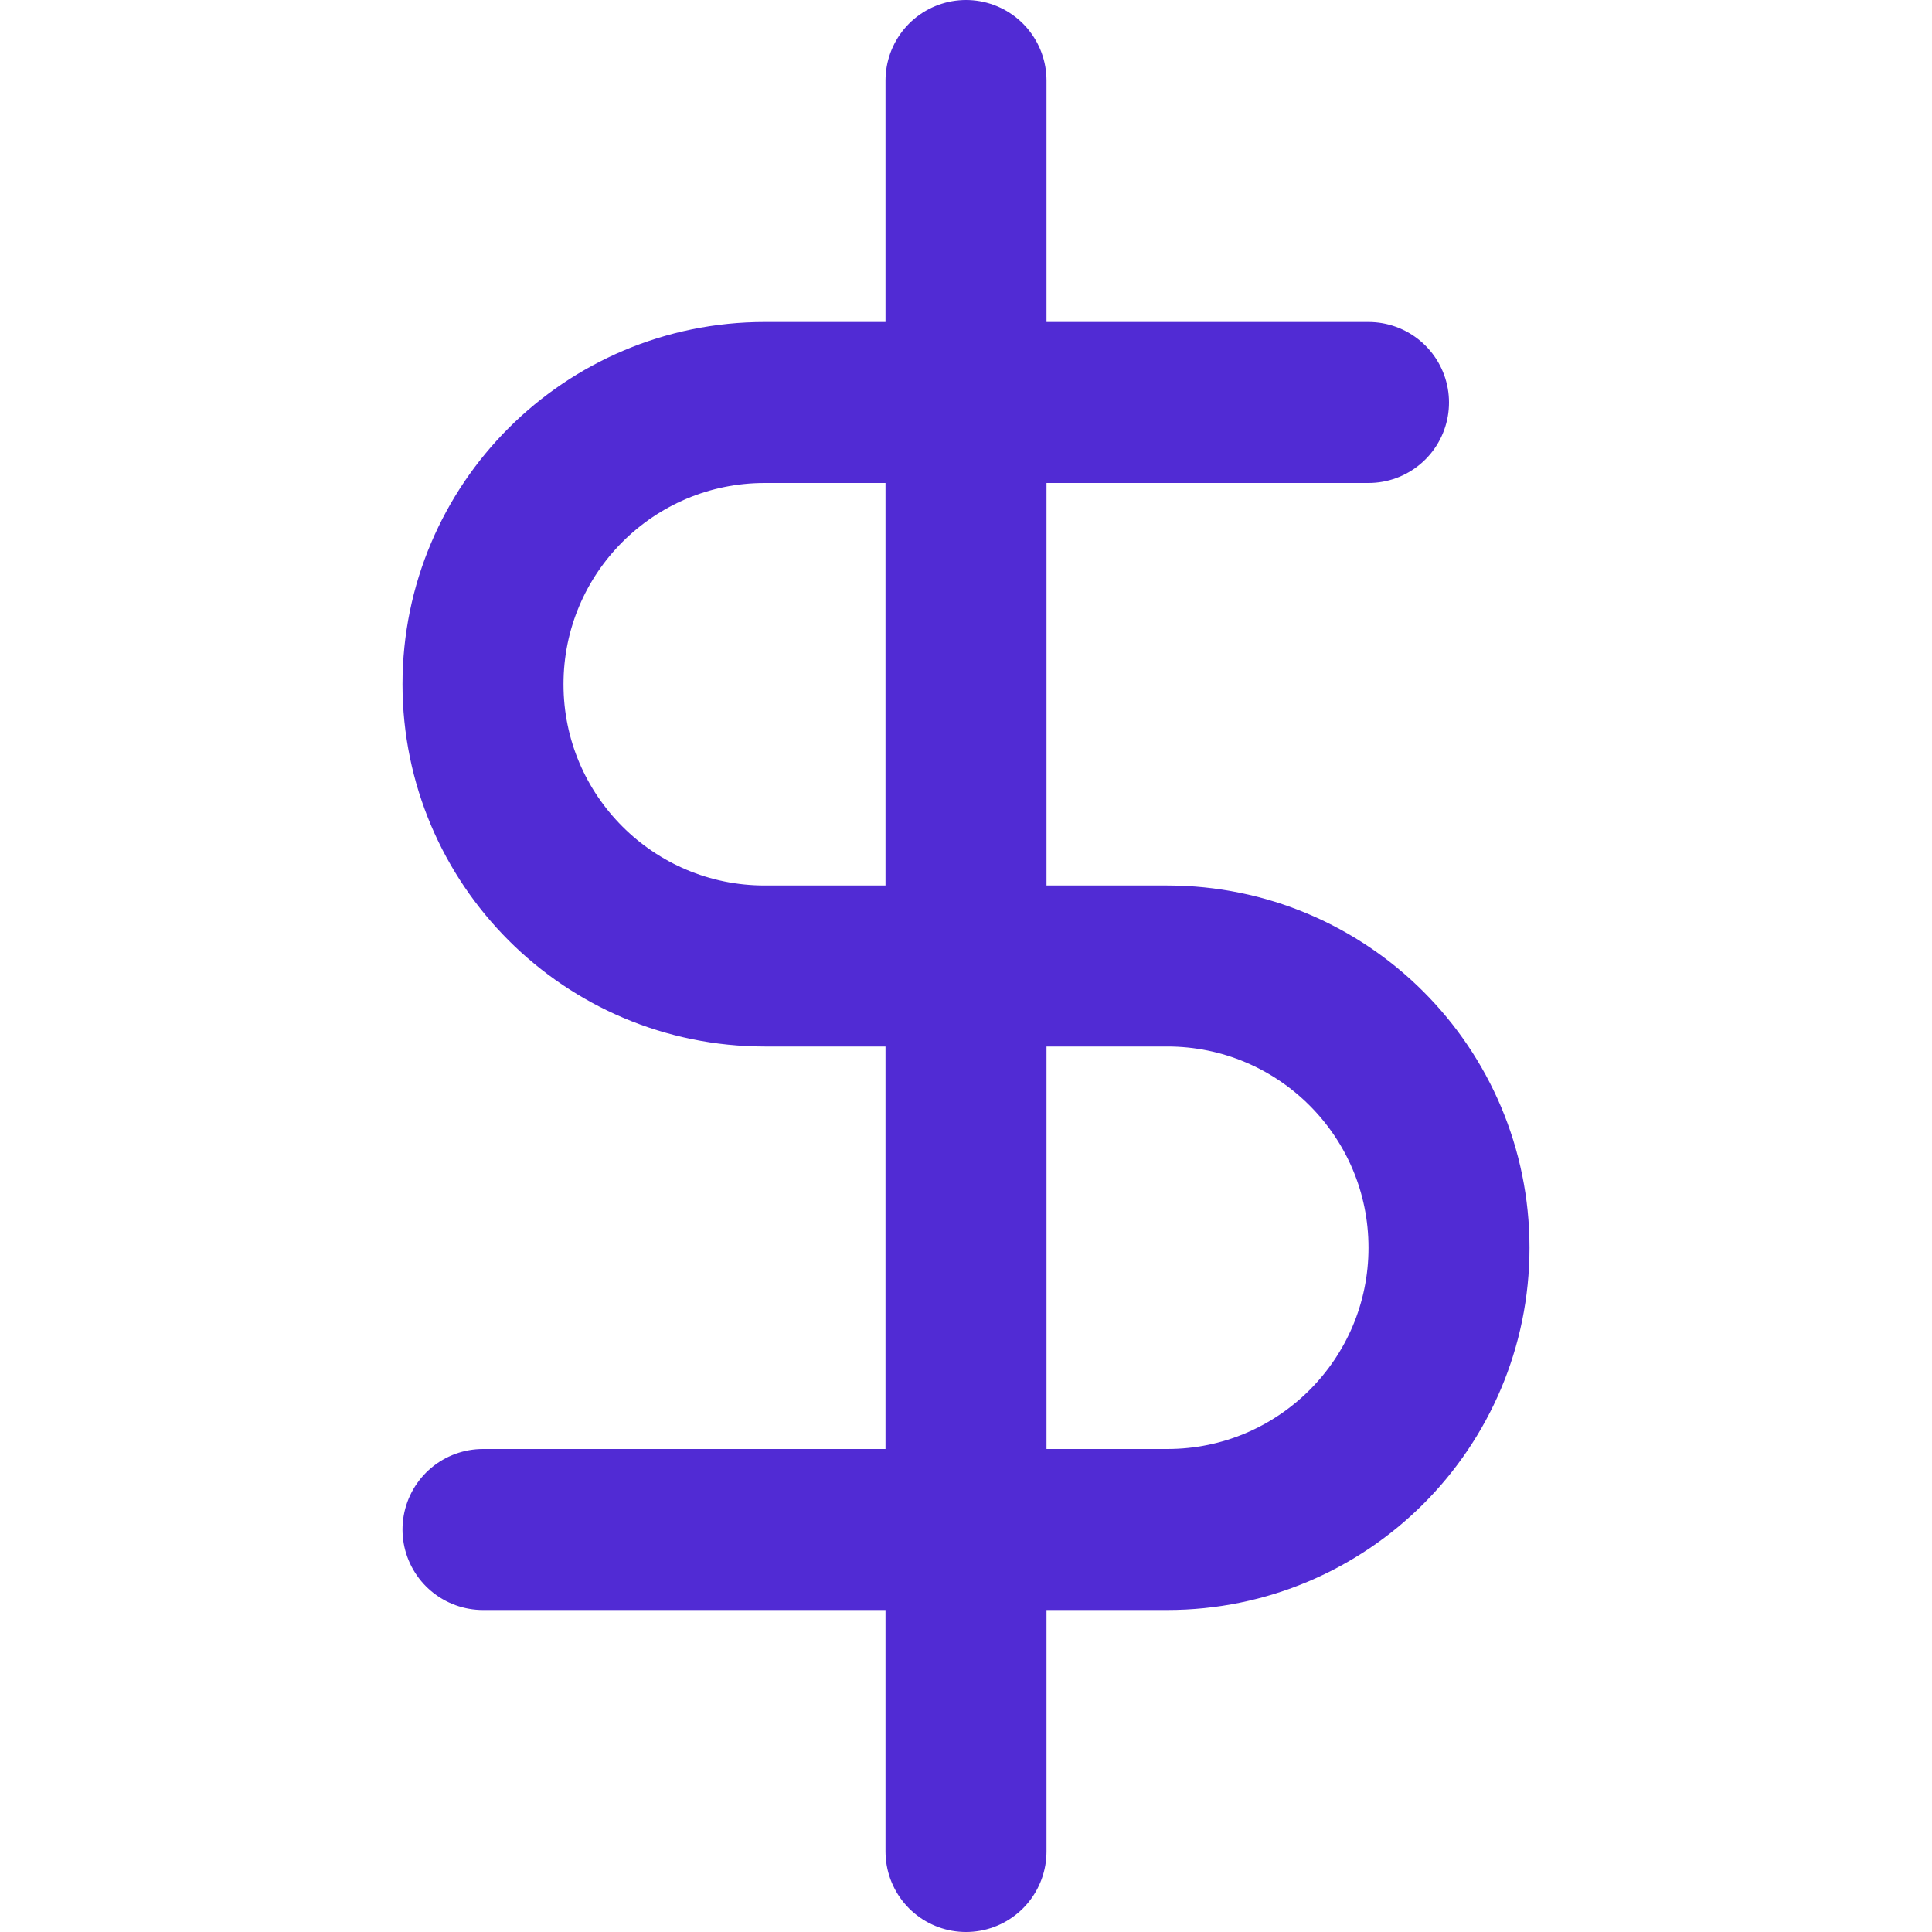
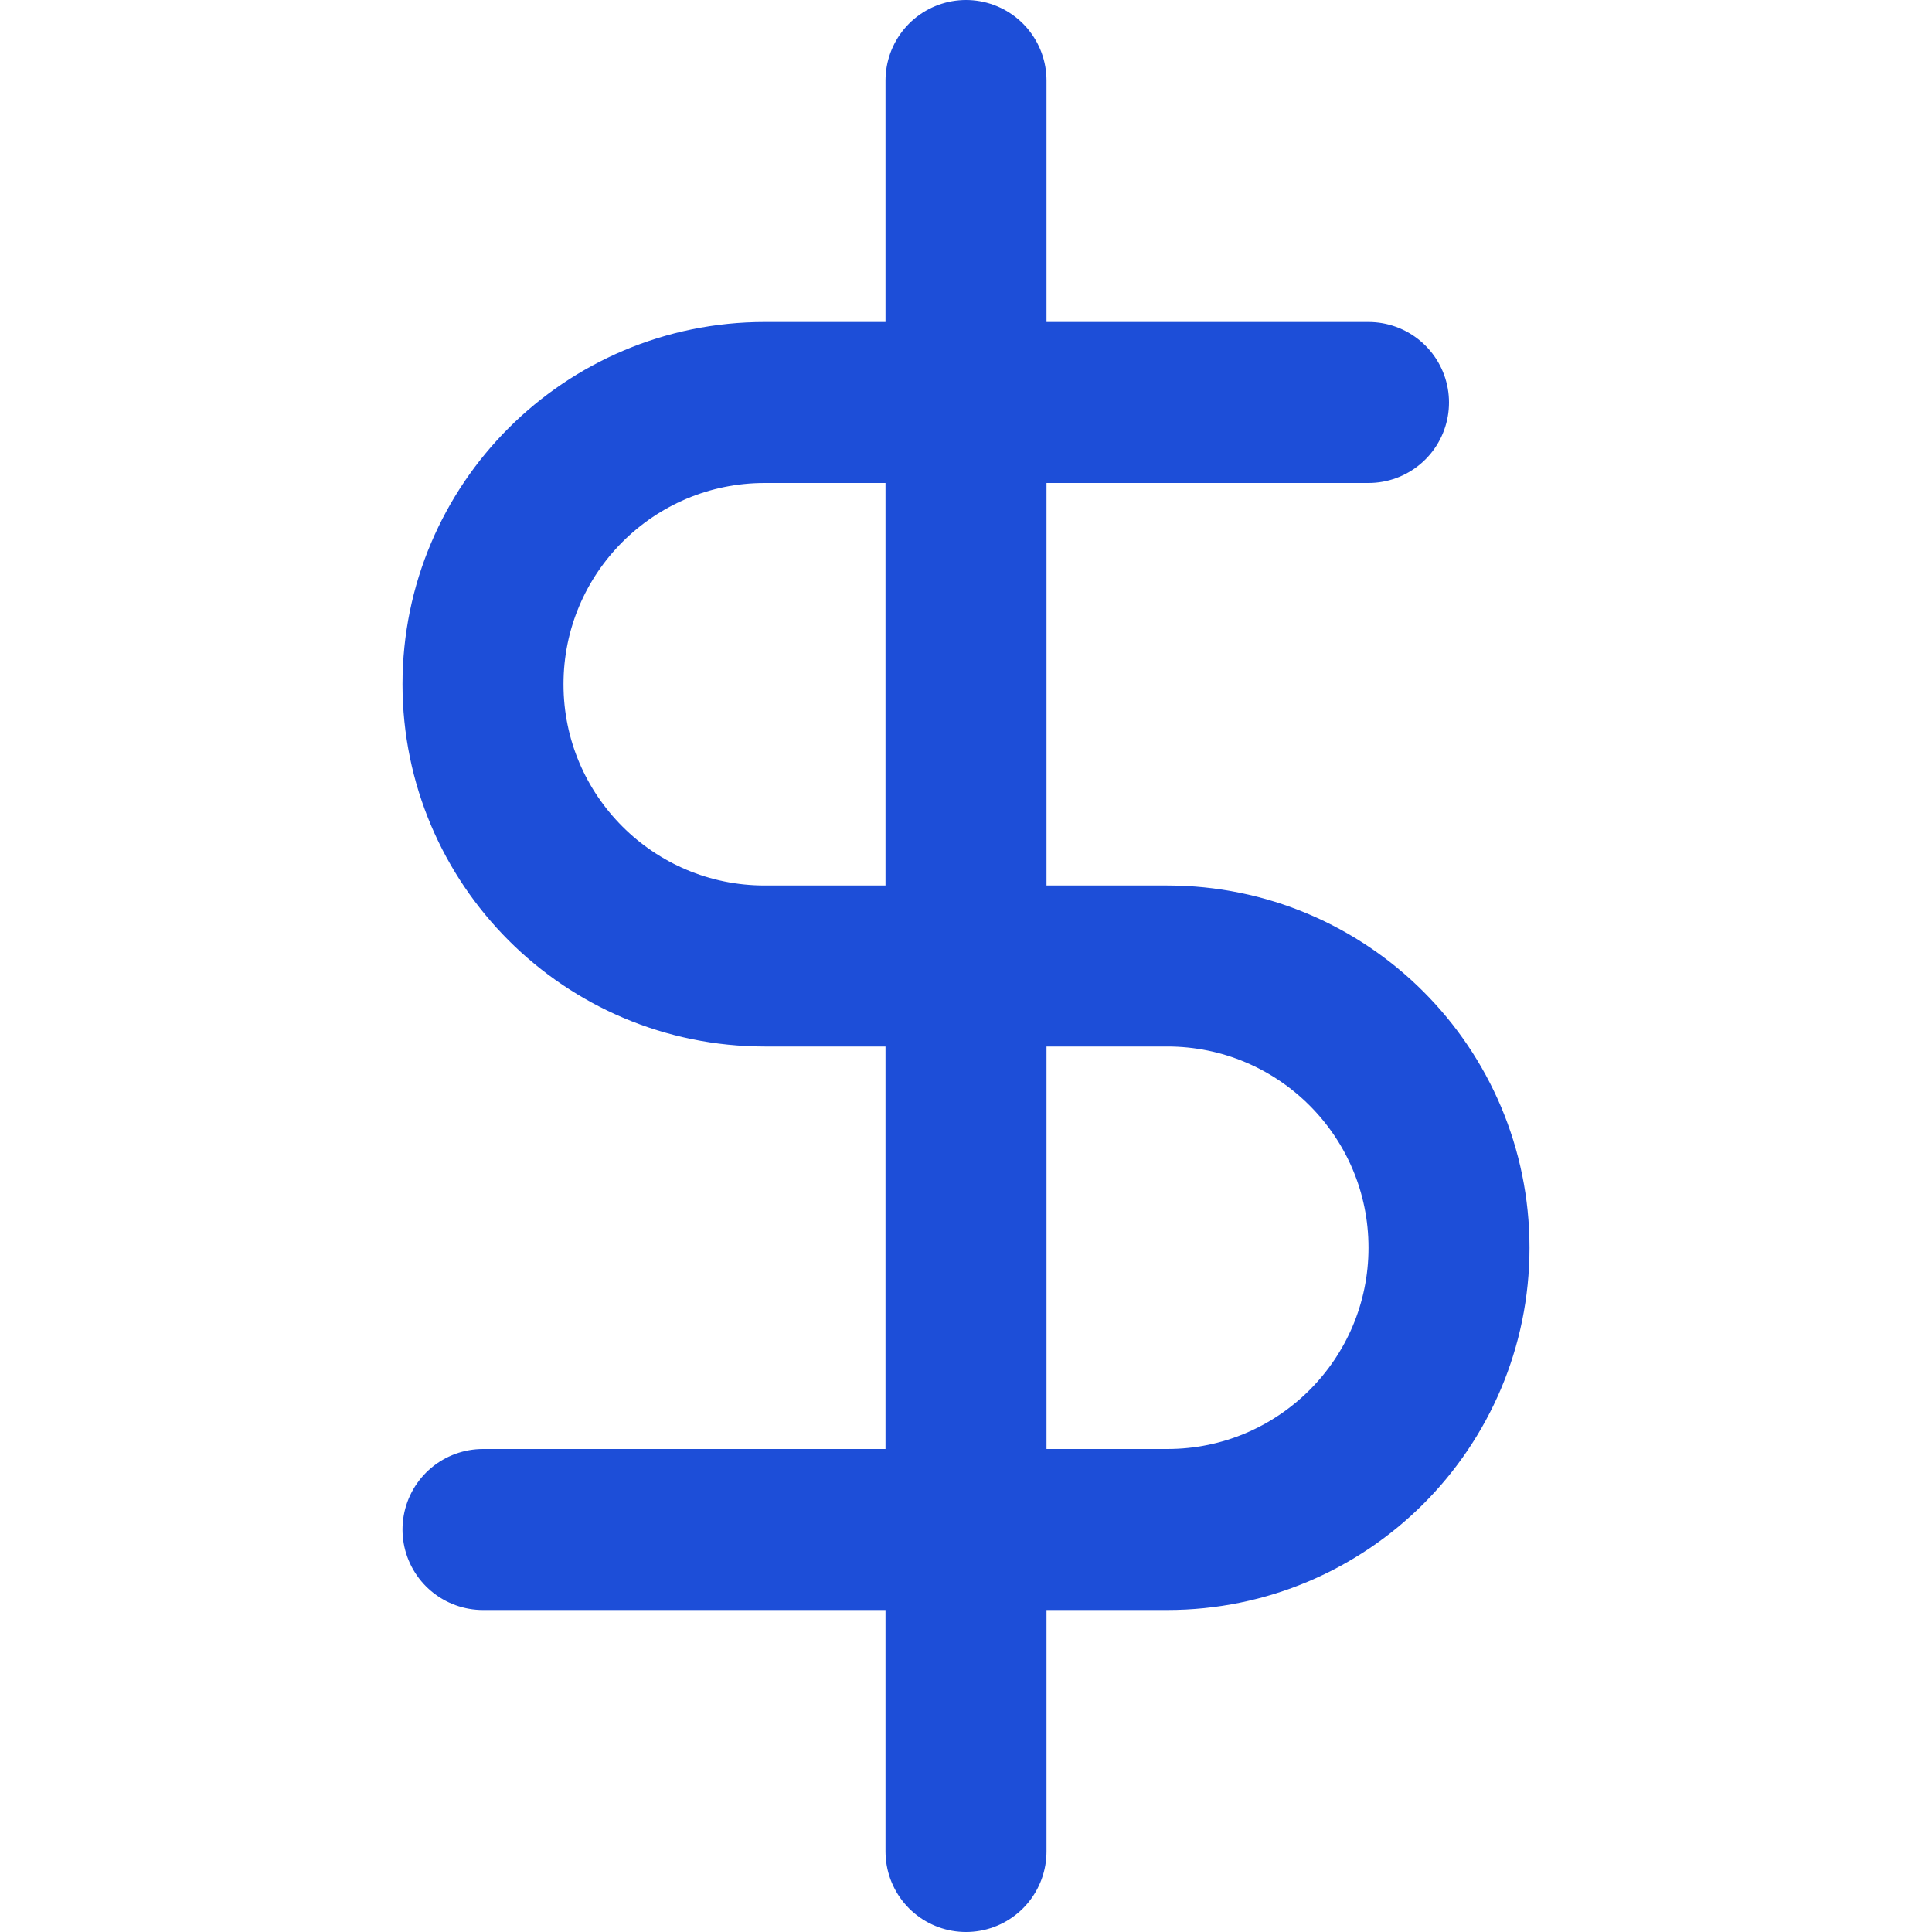
- <svg xmlns="http://www.w3.org/2000/svg" width="24" height="24" viewBox="0 0 24 24" fill="none" stroke="#512BD4" stroke-width="2" stroke-linecap="round" stroke-linejoin="round">
+ <svg xmlns="http://www.w3.org/2000/svg" width="24" height="24" viewBox="0 0 24 24" fill="none" stroke="#1D4ED8" stroke-width="2" stroke-linecap="round" stroke-linejoin="round">
  <line x1="12" y1="1" x2="12" y2="23" />
  <path d="M17 5H9.5a3.5 3.5 0 0 0 0 7h5a3.5 3.5 0 0 1 0 7H6" />
</svg>
